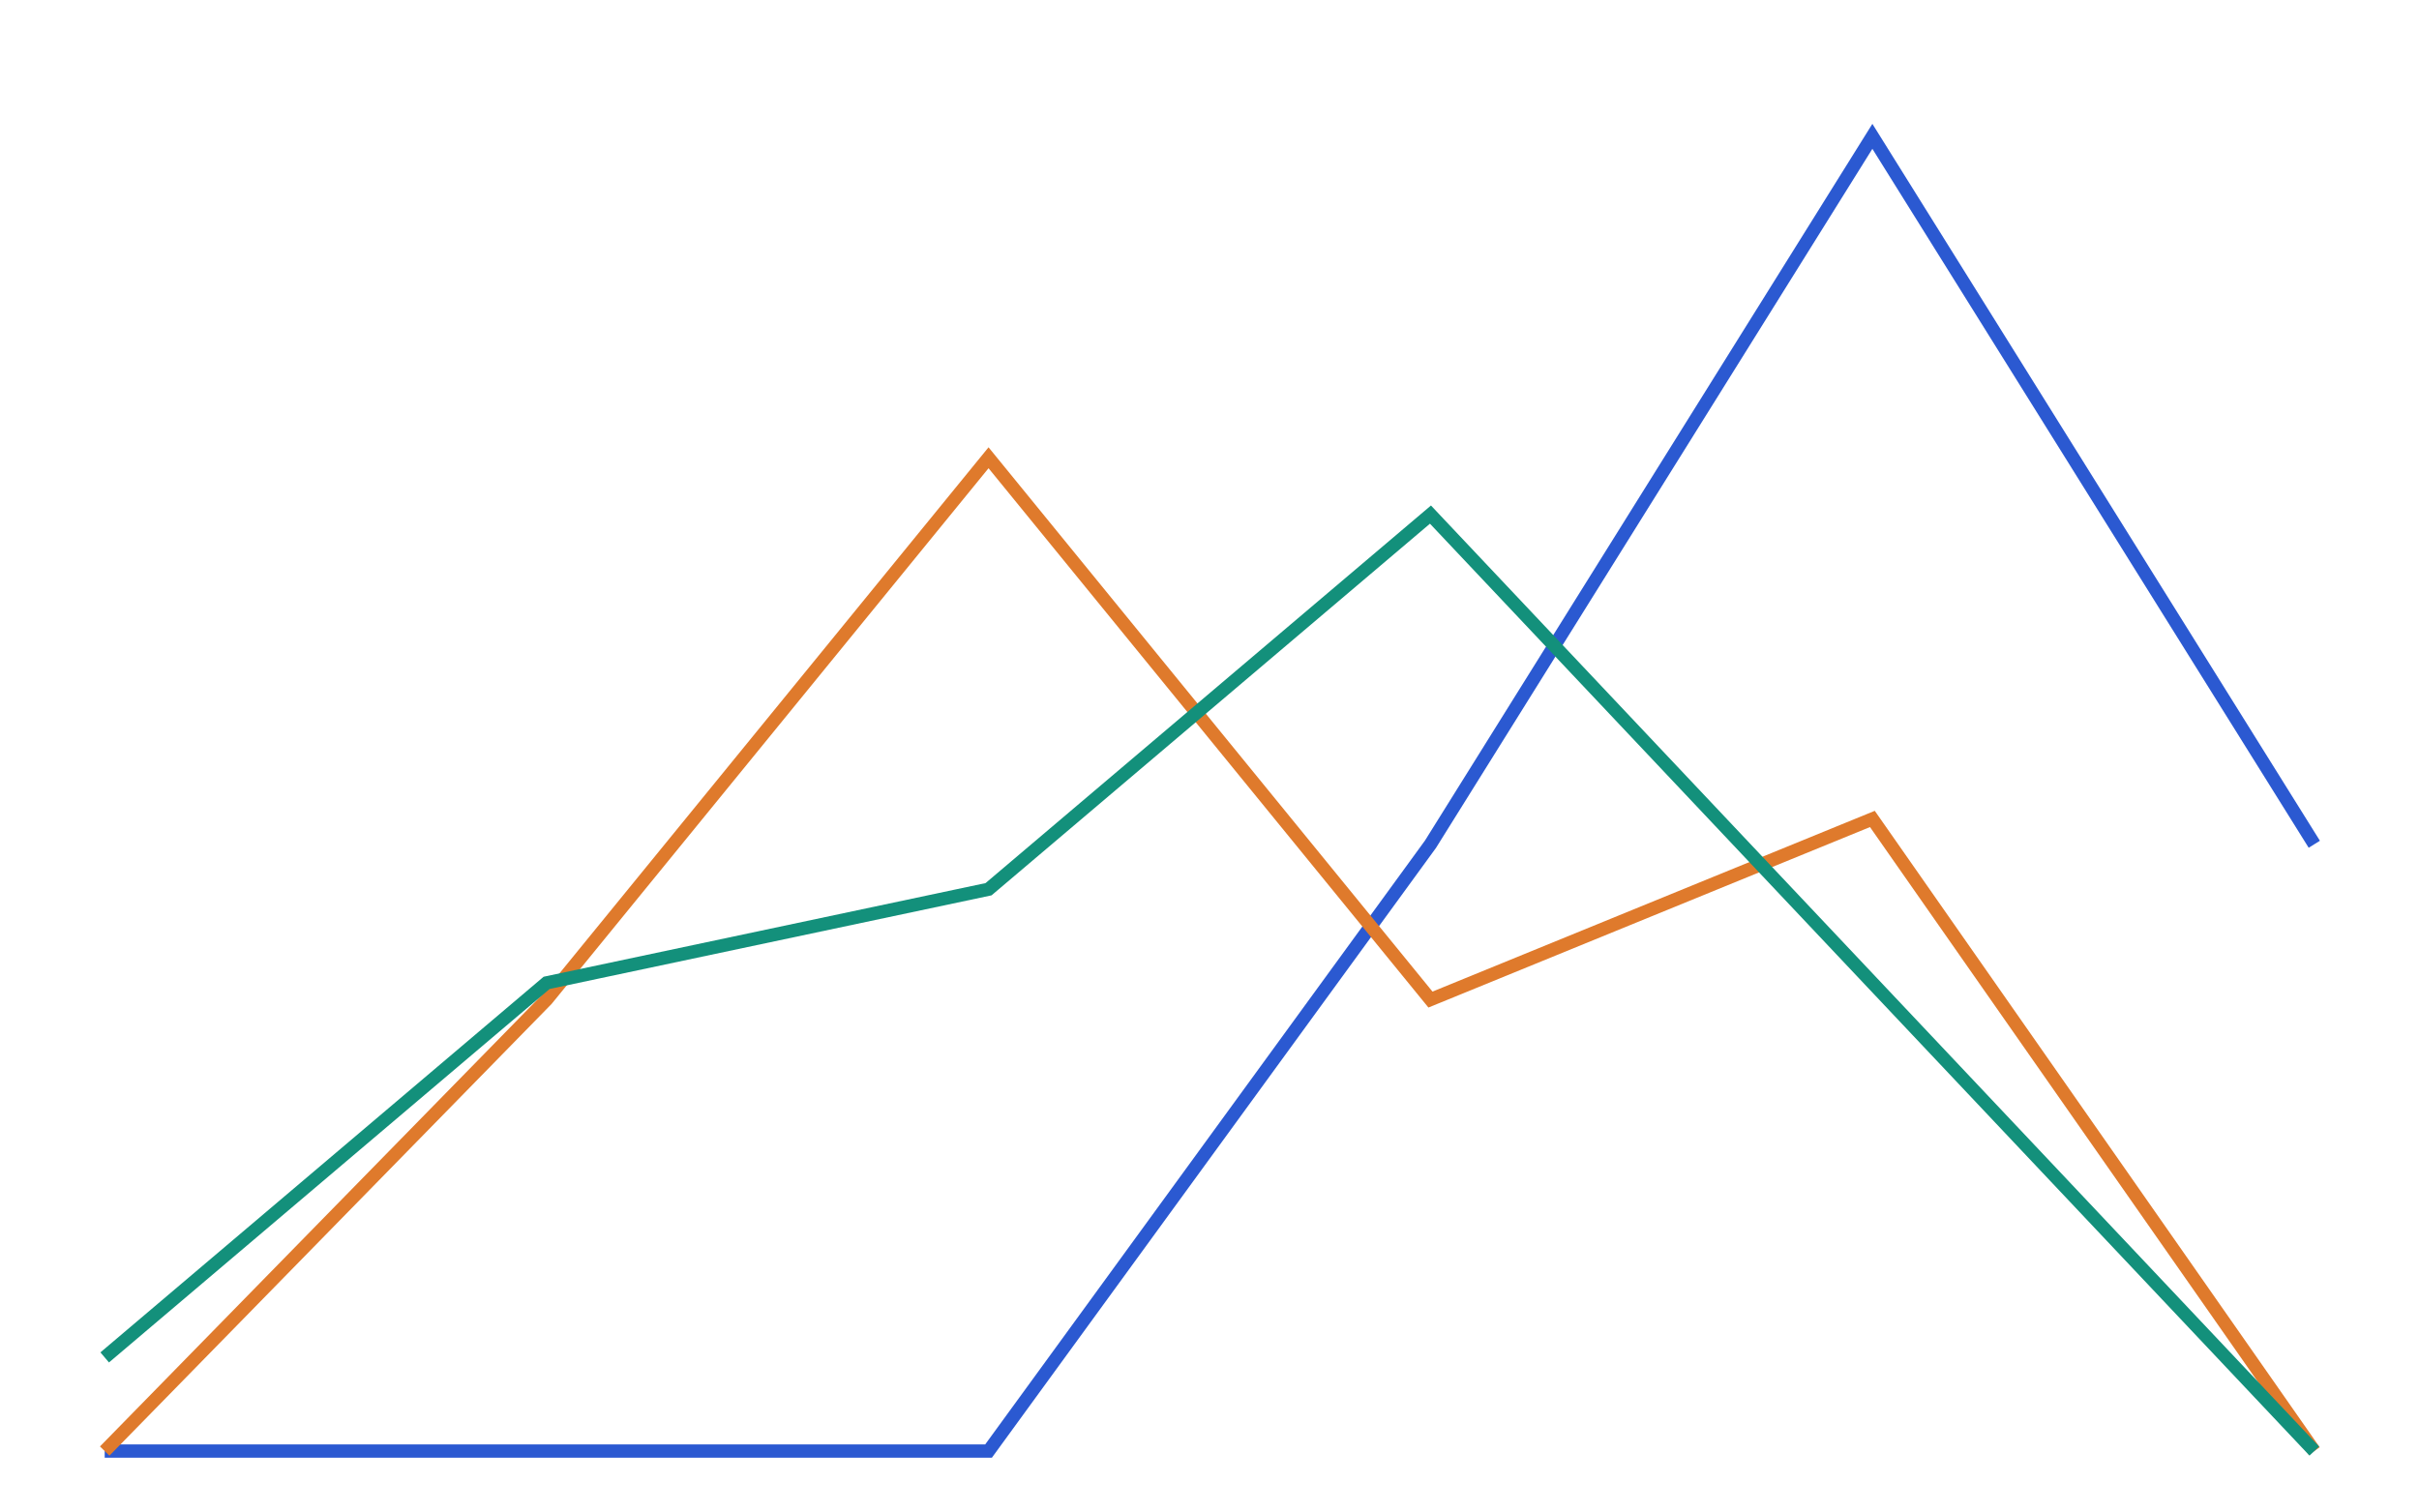
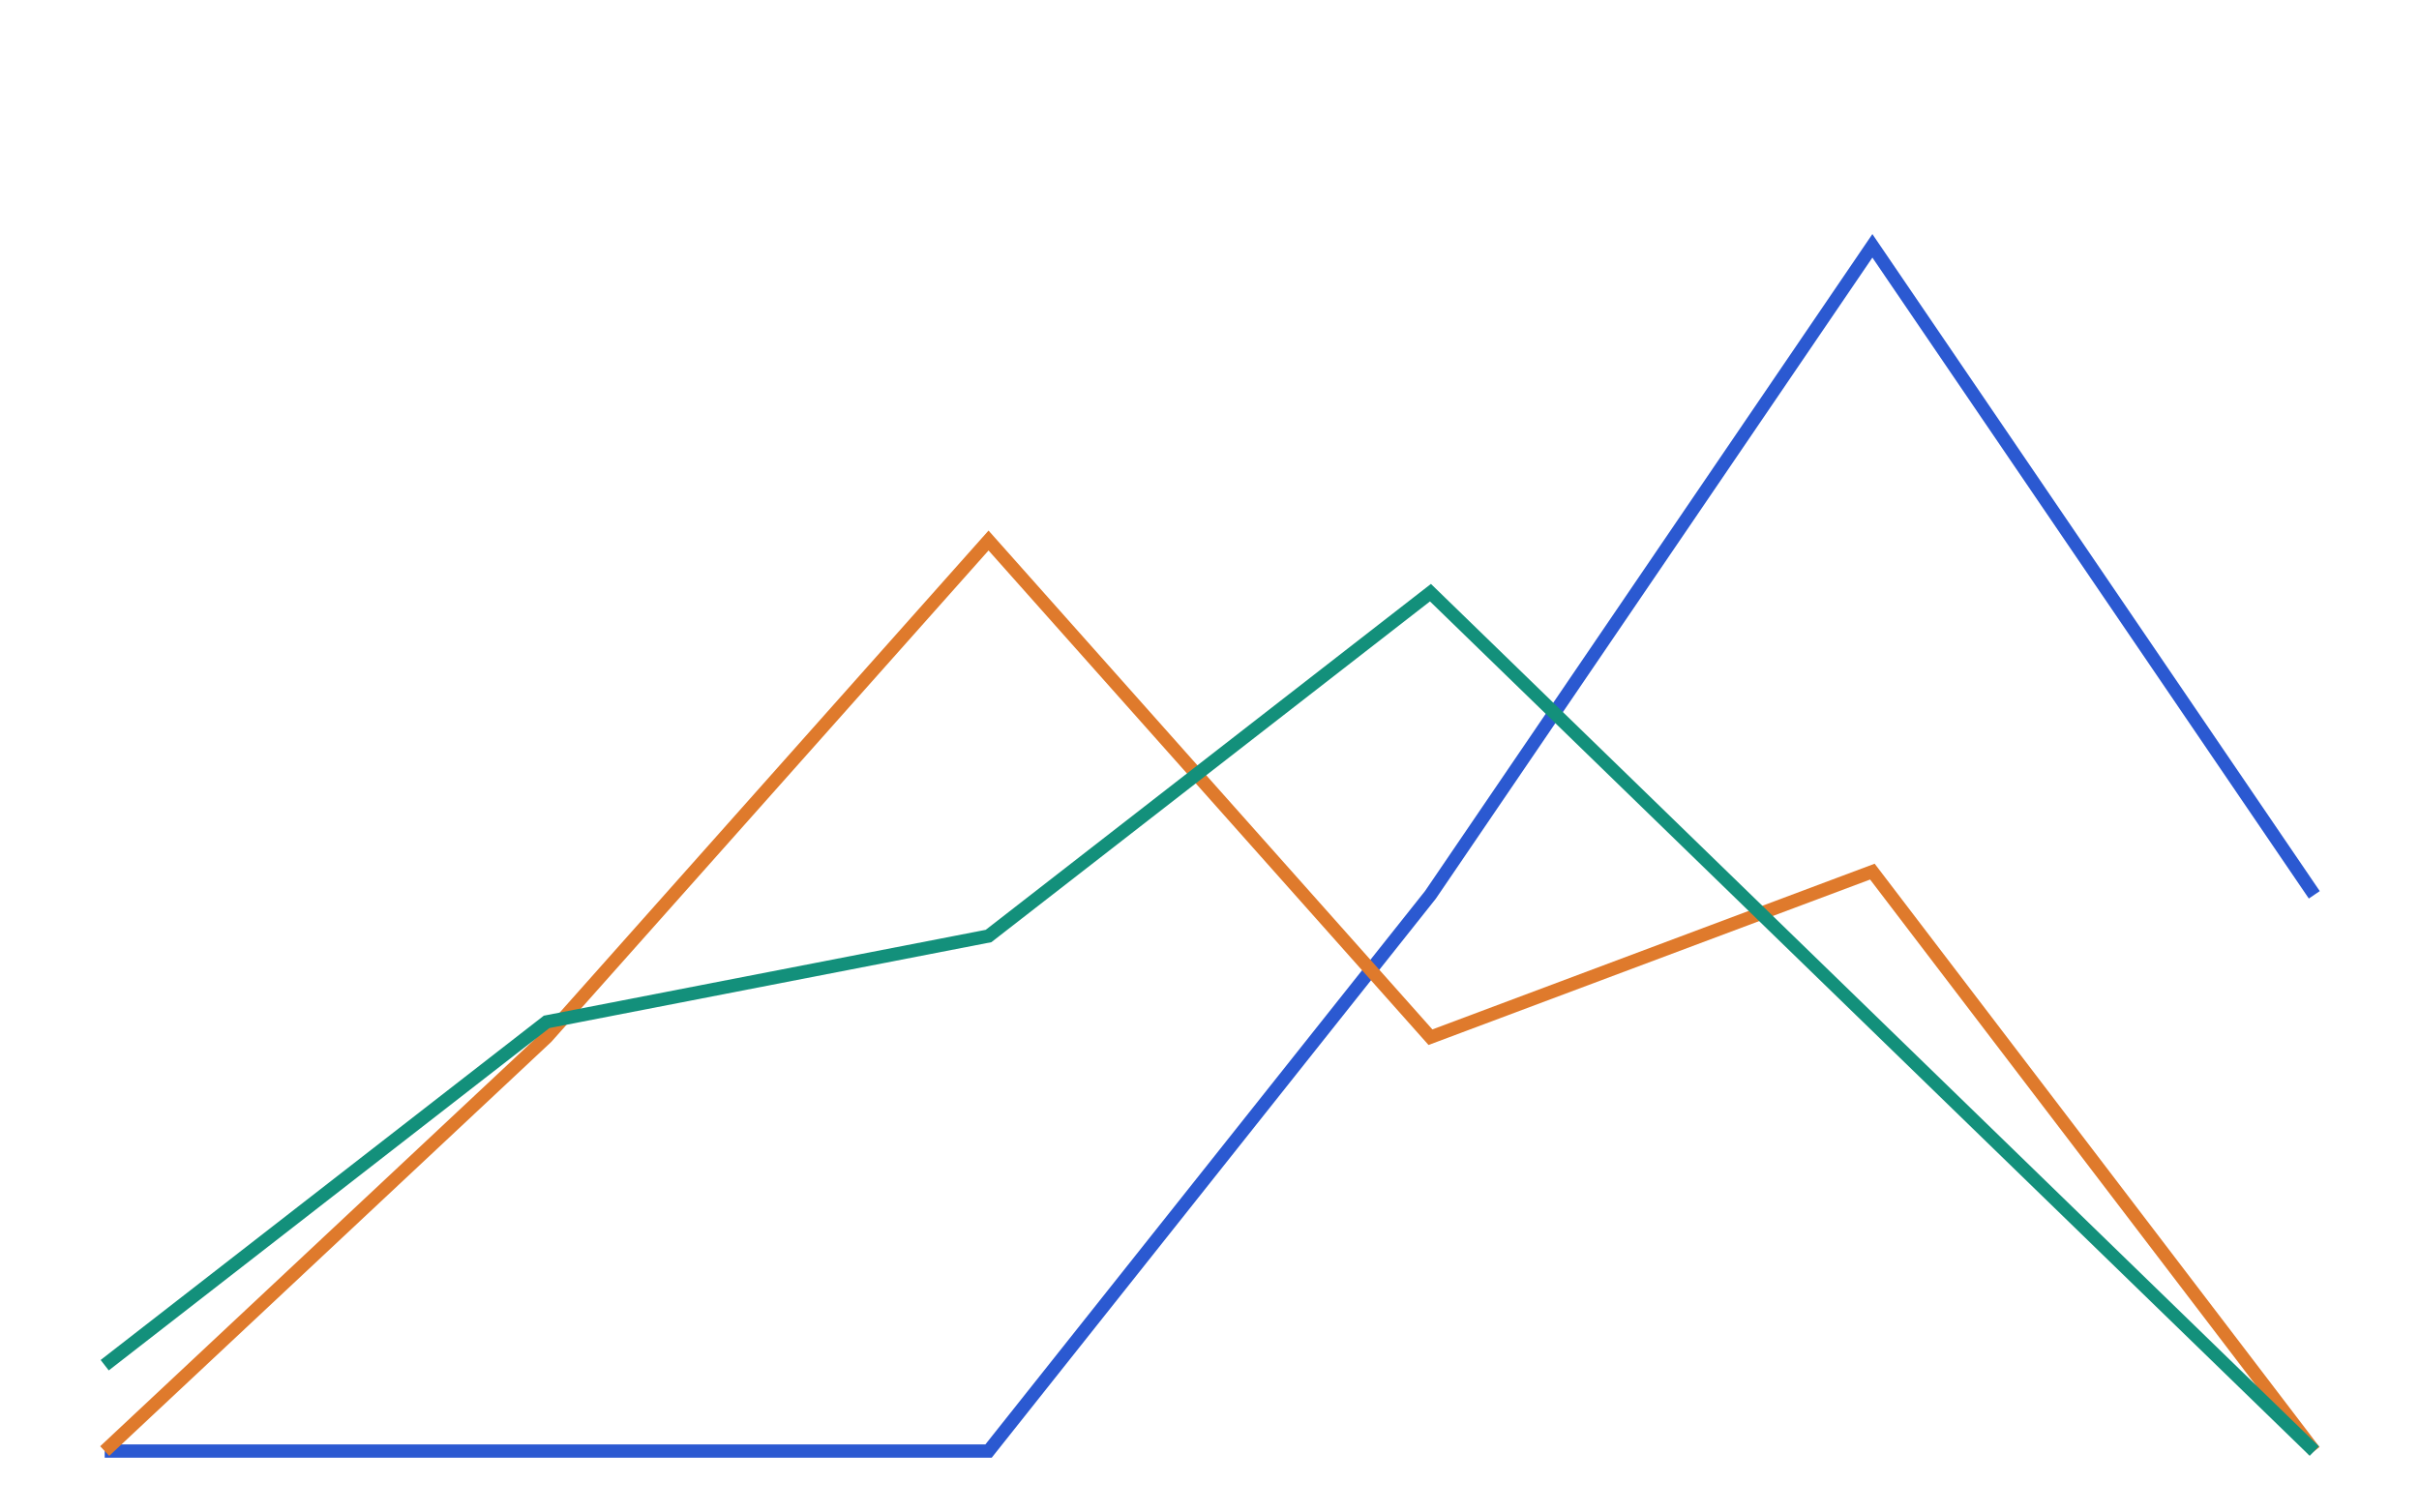
<svg xmlns="http://www.w3.org/2000/svg" font-family="sans-serif" viewBox="0 0 320 200" height="200" width="320">
  <defs>
-     <clipPath id="chartwl1uol1sy9">
+     <clipPath id="chart2epz16y0b2j">
      <rect height="192" width="312" y="4" x="4" />
    </clipPath>
  </defs>
  <g />
-   <g clip-path="url(#chartwl1uol1sy9)">
-     <path stroke-width="1.75" stroke="#2b59d1" fill="none" d="M13.85,192L72.31,192L130.77,192L189.23,111.71L247.69,18.04L306.15,111.71" />
-     <path stroke-width="1.75" stroke="#df7a2c" fill="none" d="M13.85,192L72.31,132.26L130.77,60.57L189.23,132.26L247.69,108.36L306.15,192" />
-     <path stroke-width="1.75" stroke="#13907b" fill="none" d="M13.85,179.61L72.31,130.05L130.77,117.66L189.23,68.09L247.69,130.05L306.15,192" />
+   <g clip-path="url(#chart2epz16y0b2j)">
+     <path stroke-width="1.75" stroke="#2b59d1" fill="none" d="M13.85,192L72.31,192L130.77,192L189.23,118.4L247.69,32.53L306.15,118.4" />
+     <path stroke-width="1.75" stroke="#df7a2c" fill="none" d="M13.85,192L72.31,137.24L130.77,71.52L189.23,137.24L247.69,115.33L306.15,192" />
+     <path stroke-width="1.75" stroke="#13907b" fill="none" d="M13.85,180.64L72.31,135.21L130.77,123.85L189.23,78.42L247.69,135.21L306.15,192" />
  </g>
  <g />
</svg>
